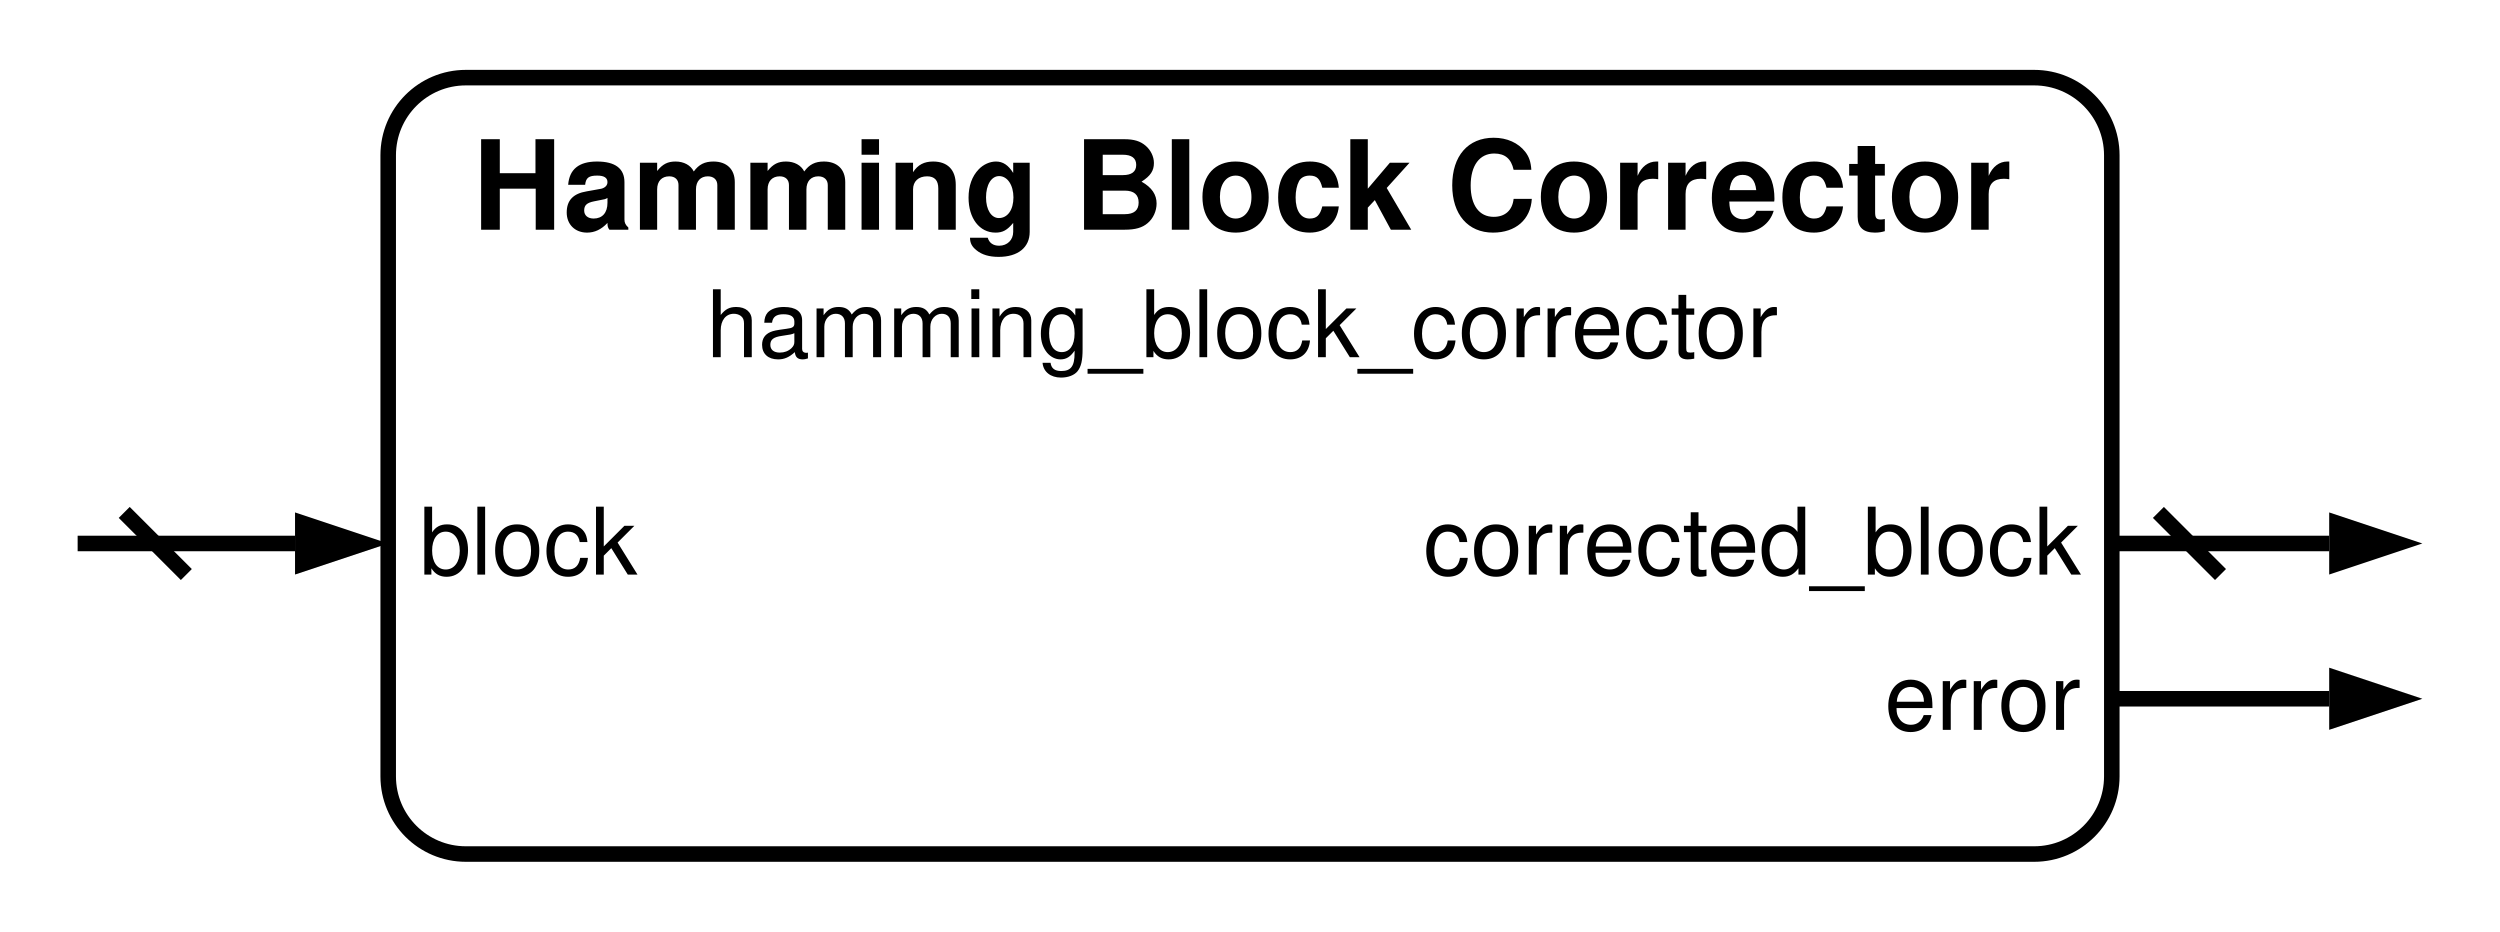
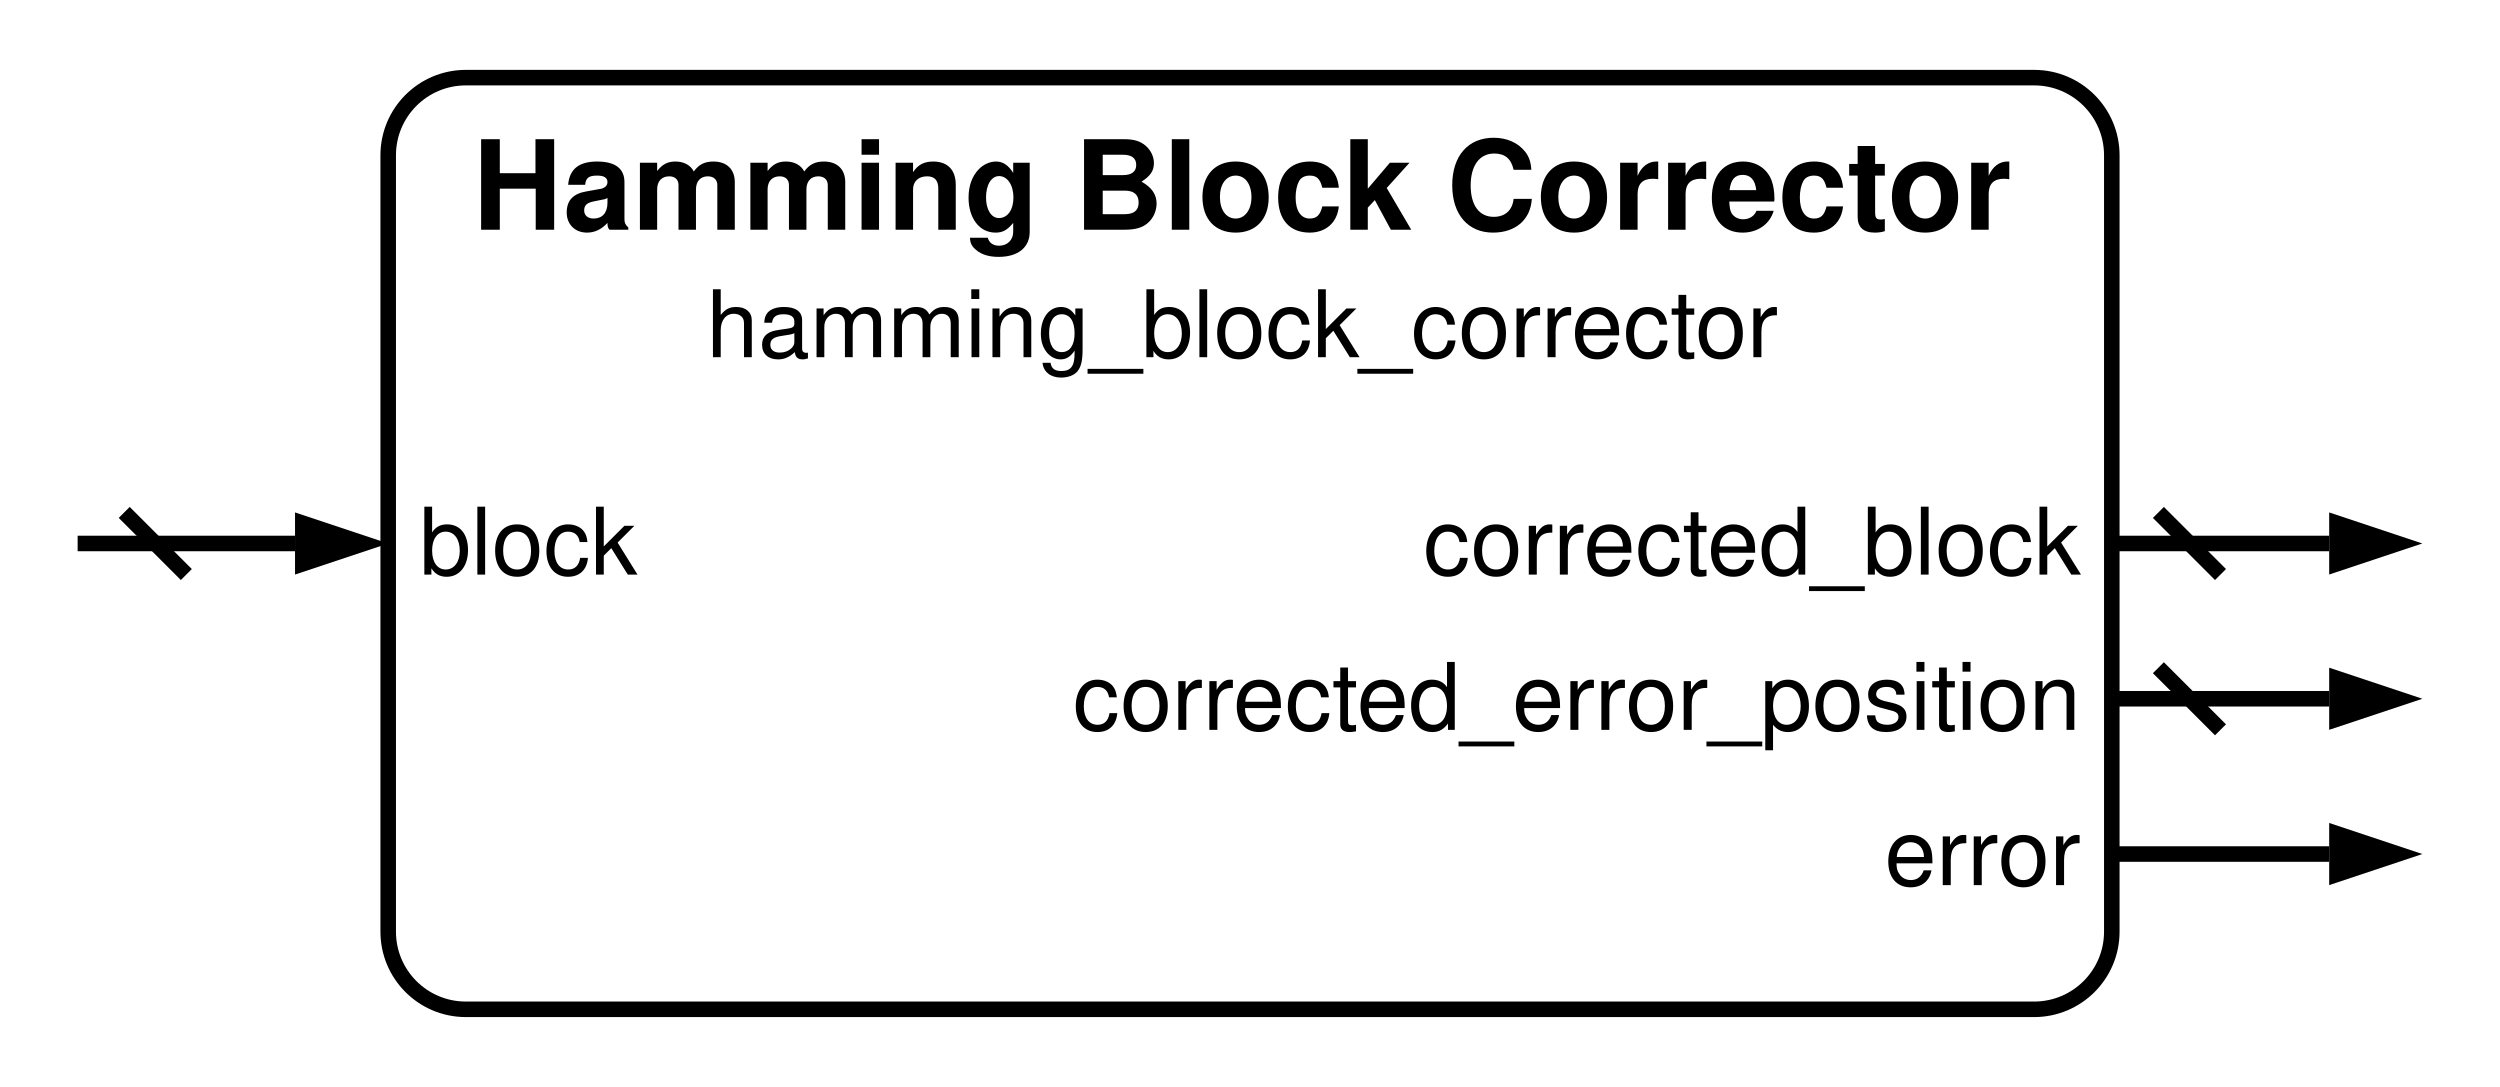
- <svg xmlns="http://www.w3.org/2000/svg" width="322" height="120" viewBox="0 0 161 60">
-   <rect x="25" y="5" width="111" height="50" fill="none" stroke="black" stroke-width="1" rx="5" />
+ <svg xmlns="http://www.w3.org/2000/svg" width="322" height="140" viewBox="0 0 161 70">
+   <rect x="25" y="5" width="111" height="60" fill="none" stroke="black" stroke-width="1" rx="5" />
  <text x="80" y="12" text-anchor="middle" dominant-baseline="middle" font-family="Helvetica" font-size="8" font-weight="bold" fill="black">Hamming Block Corrector</text>
  <text x="80" y="21" text-anchor="middle" dominant-baseline="middle" font-family="Helvetica" font-size="6" font-weight="regular" fill="black">hamming_block_corrector</text>
  <text x="27" y="35" text-anchor="start" dominant-baseline="middle" font-family="Helvetica" font-size="6" font-weight="regular" fill="black">block</text>
  <line x1="19" y1="35" x2="5" y2="35" stroke="black" stroke-width="1" />
  <path d="M 25 35 l -6 +2.0 v -4 z" fill="black" />
  <line x1="8" y1="33" x2="12" y2="37" stroke="black" stroke-width="1" />
  <text x="134" y="35" text-anchor="end" dominant-baseline="middle" font-family="Helvetica" font-size="6" font-weight="regular" fill="black">corrected_block</text>
  <line x1="136" y1="35" x2="150" y2="35" stroke="black" stroke-width="1" />
  <path d="M 156 35 l -6 +2.0 v -4 z" fill="black" />
  <line x1="139" y1="33" x2="143" y2="37" stroke="black" stroke-width="1" />
-   <text x="134" y="45" text-anchor="end" dominant-baseline="middle" font-family="Helvetica" font-size="6" font-weight="regular" fill="black">error</text>
+   <text x="134" y="45" text-anchor="end" dominant-baseline="middle" font-family="Helvetica" font-size="6" font-weight="regular" fill="black">corrected_error_position</text>
  <line x1="136" y1="45" x2="150" y2="45" stroke="black" stroke-width="1" />
  <path d="M 156 45 l -6 +2.0 v -4 z" fill="black" />
+   <line x1="139" y1="43" x2="143" y2="47" stroke="black" stroke-width="1" />
+   <text x="134" y="55" text-anchor="end" dominant-baseline="middle" font-family="Helvetica" font-size="6" font-weight="regular" fill="black">error</text>
+   <line x1="136" y1="55" x2="150" y2="55" stroke="black" stroke-width="1" />
+   <path d="M 156 55 l -6 +2.0 v -4 z" fill="black" />
  <style>
      @media (prefers-color-scheme: dark) {
        :root {
          filter: invert(100%) hue-rotate(180deg);
        }
      }
    </style>
</svg>
